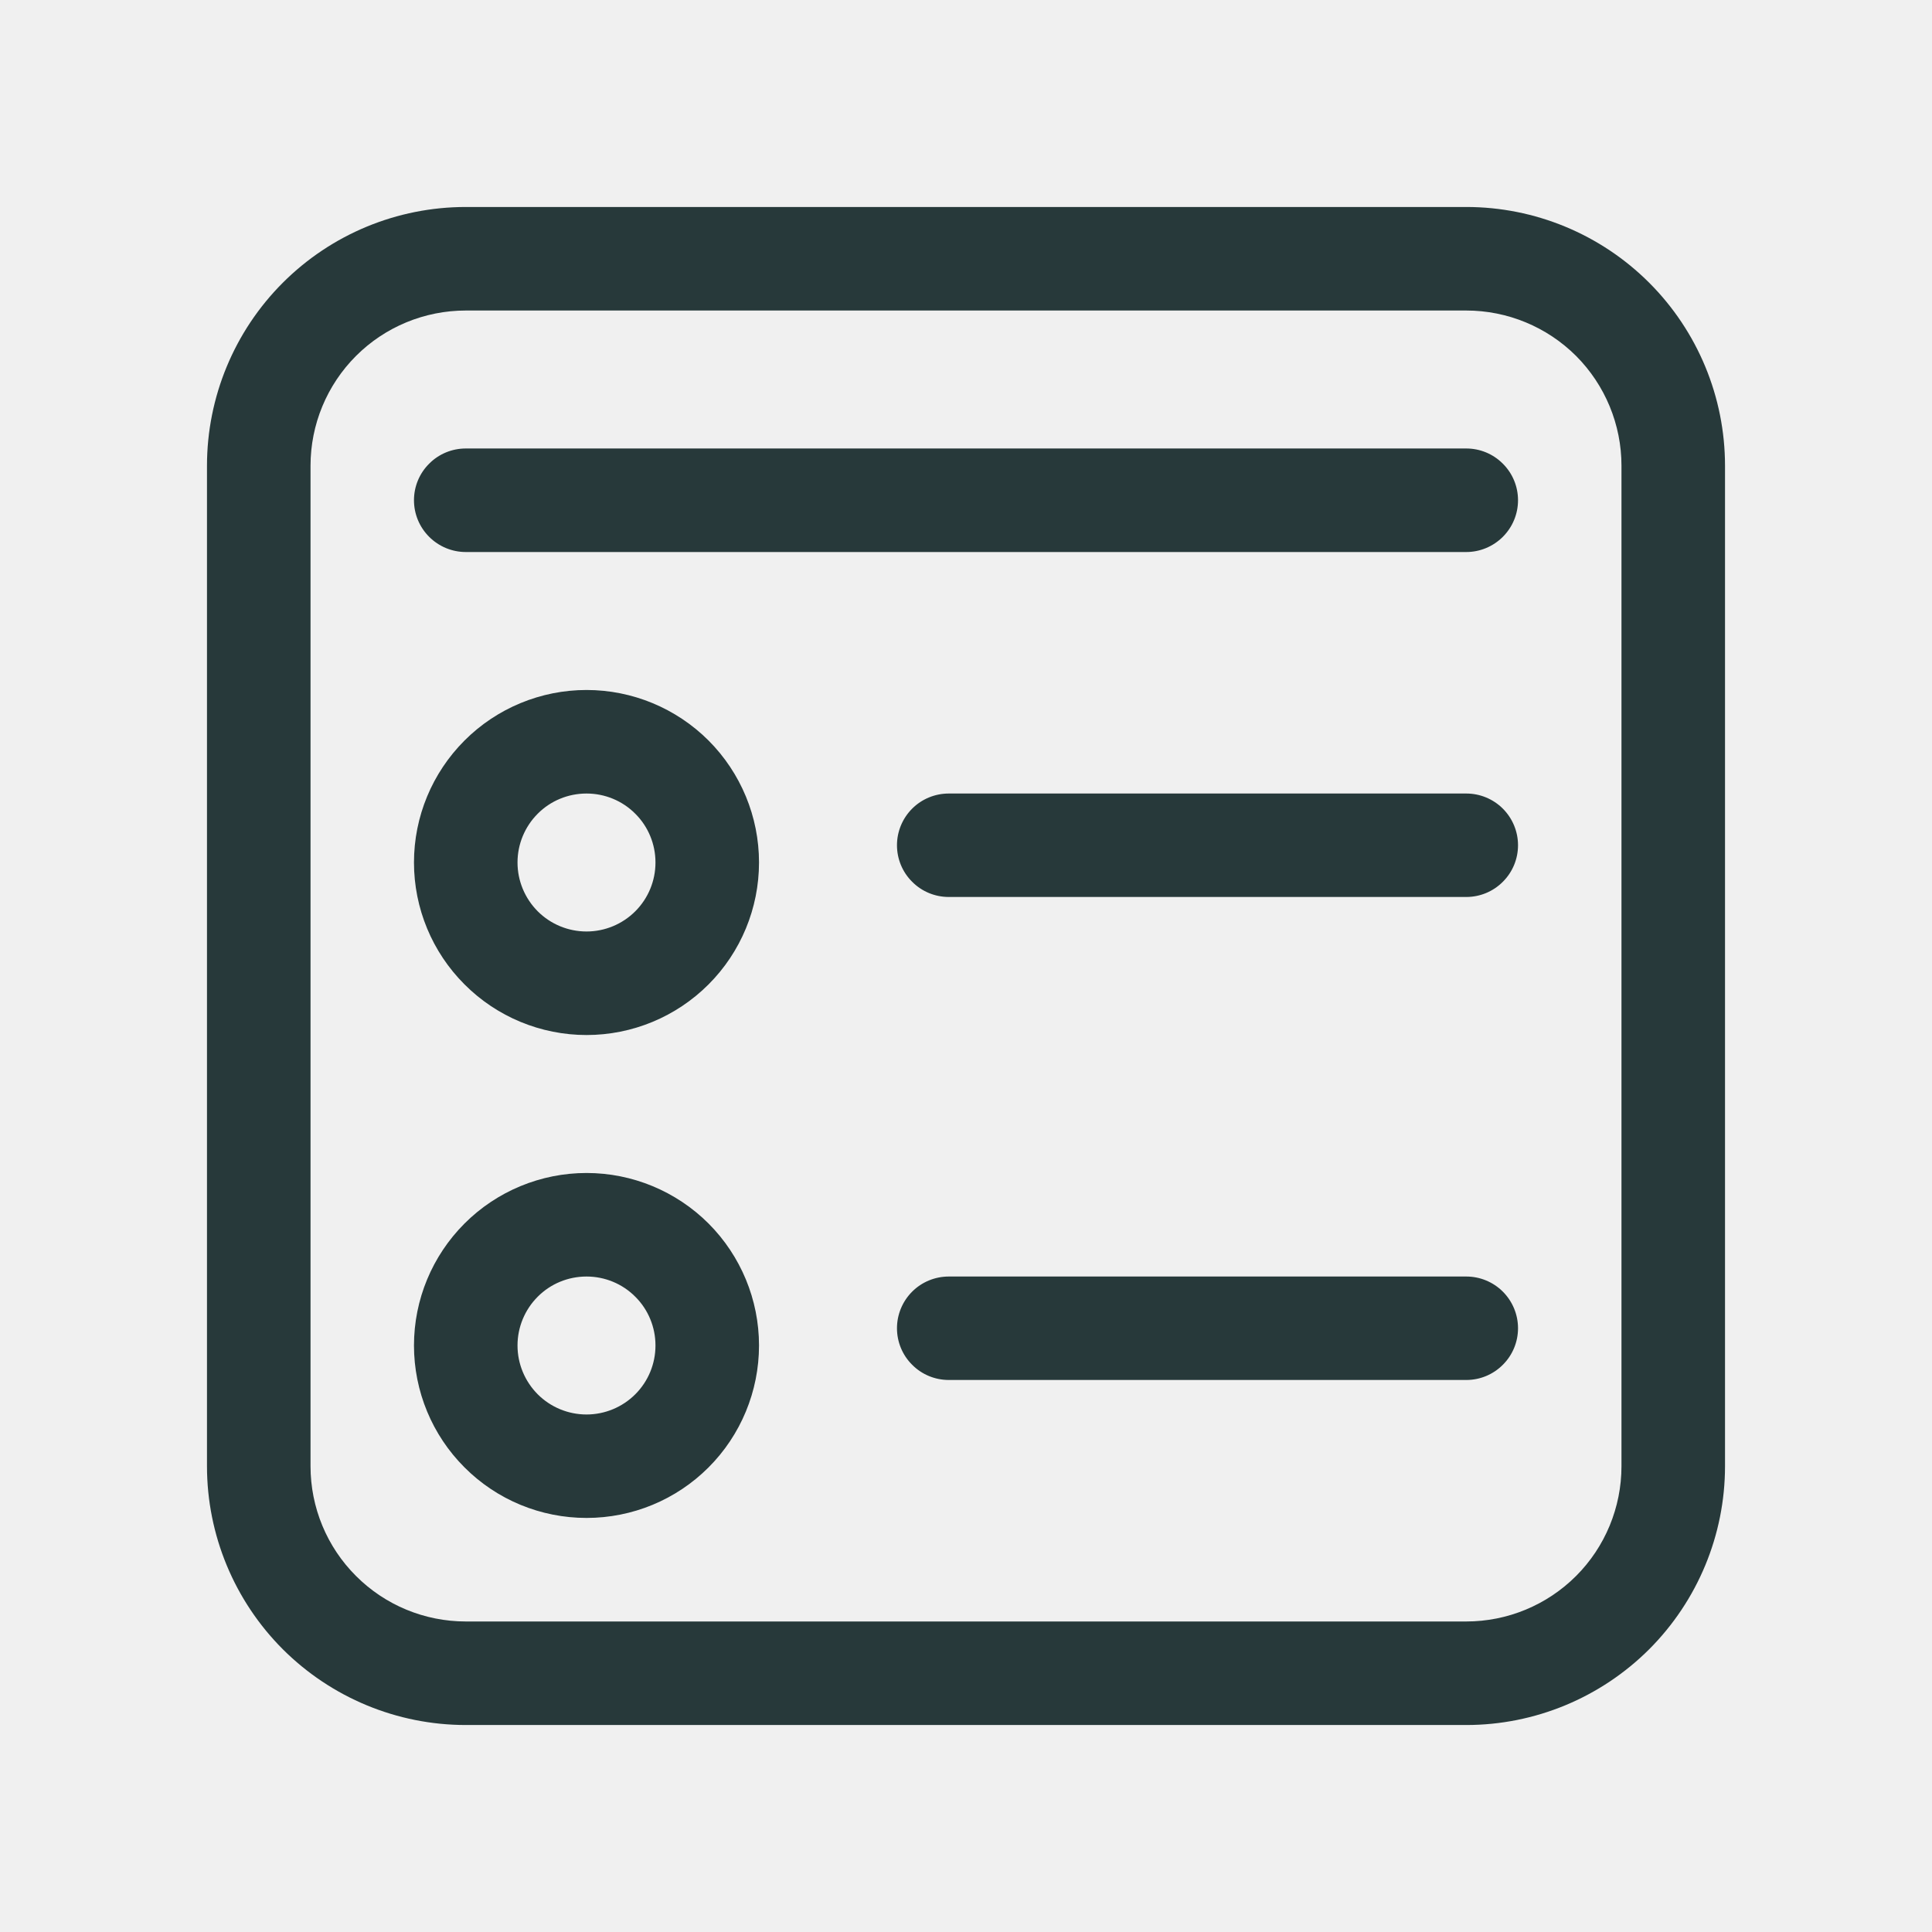
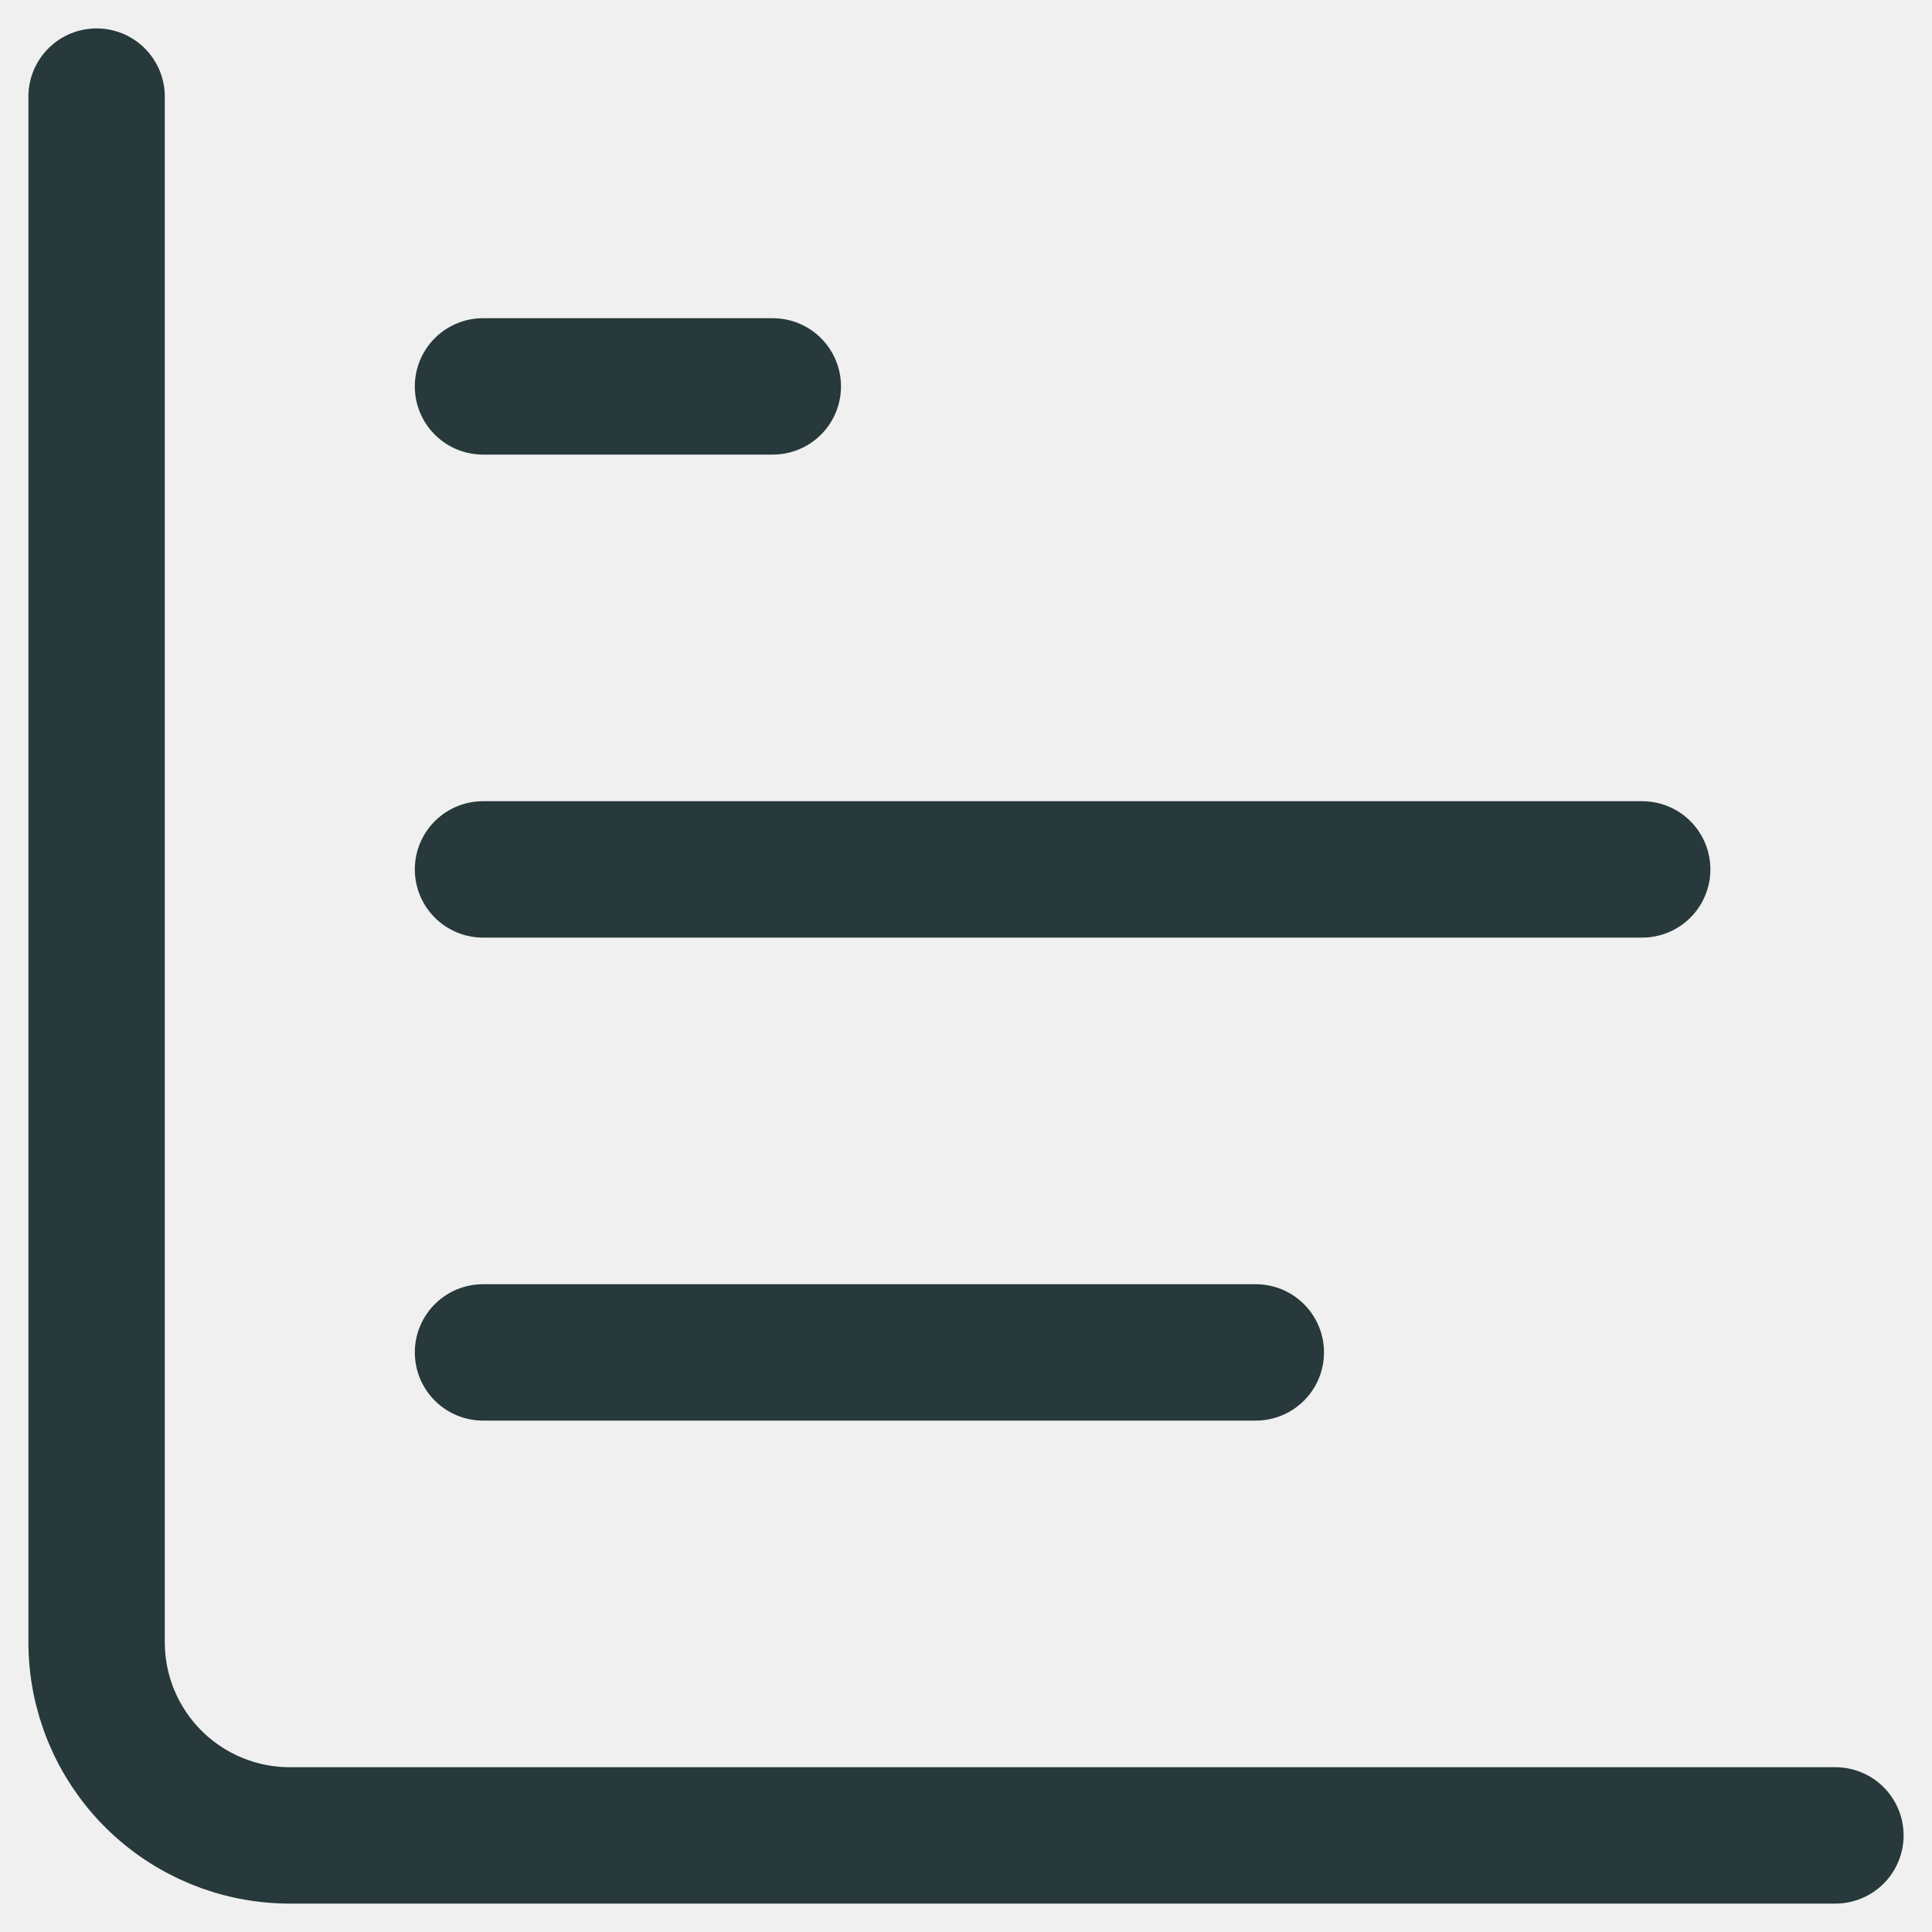
- <svg xmlns="http://www.w3.org/2000/svg" width="22" height="22" viewBox="0 0 22 22" fill="none">
-   <path d="M4.714 9.821C4.714 9.3 4.921 8.801 5.29 8.432C5.658 8.064 6.158 7.857 6.679 7.857C7.2 7.857 7.699 8.064 8.068 8.432C8.436 8.801 8.643 9.3 8.643 9.821C8.643 10.342 8.436 10.842 8.068 11.21C7.699 11.579 7.2 11.786 6.679 11.786C6.158 11.786 5.658 11.579 5.29 11.21C4.921 10.842 4.714 10.342 4.714 9.821ZM6.679 9.036C6.47 9.036 6.27 9.118 6.123 9.266C5.976 9.413 5.893 9.613 5.893 9.821C5.893 10.03 5.976 10.229 6.123 10.377C6.27 10.524 6.47 10.607 6.679 10.607C6.887 10.607 7.087 10.524 7.234 10.377C7.382 10.229 7.464 10.03 7.464 9.821C7.464 9.613 7.382 9.413 7.234 9.266C7.087 9.118 6.887 9.036 6.679 9.036ZM6.679 13.357C6.158 13.357 5.658 13.564 5.29 13.932C4.921 14.301 4.714 14.8 4.714 15.321C4.714 15.842 4.921 16.342 5.29 16.71C5.658 17.079 6.158 17.285 6.679 17.285C7.2 17.285 7.699 17.079 8.068 16.71C8.436 16.342 8.643 15.842 8.643 15.321C8.643 14.8 8.436 14.301 8.068 13.932C7.699 13.564 7.2 13.357 6.679 13.357ZM5.893 15.321C5.893 15.113 5.976 14.913 6.123 14.766C6.27 14.618 6.47 14.536 6.679 14.536C6.887 14.536 7.087 14.618 7.234 14.766C7.382 14.913 7.464 15.113 7.464 15.321C7.464 15.53 7.382 15.729 7.234 15.877C7.087 16.024 6.887 16.107 6.679 16.107C6.47 16.107 6.27 16.024 6.123 15.877C5.976 15.729 5.893 15.53 5.893 15.321ZM10.214 9.625C10.214 9.469 10.276 9.319 10.387 9.208C10.497 9.098 10.647 9.036 10.804 9.036H16.697C16.853 9.036 17.003 9.098 17.113 9.208C17.224 9.319 17.286 9.469 17.286 9.625C17.286 9.781 17.224 9.931 17.113 10.041C17.003 10.152 16.853 10.214 16.697 10.214H10.804C10.647 10.214 10.497 10.152 10.387 10.041C10.276 9.931 10.214 9.781 10.214 9.625ZM10.804 14.536C10.647 14.536 10.497 14.598 10.387 14.708C10.276 14.819 10.214 14.969 10.214 15.125C10.214 15.281 10.276 15.431 10.387 15.541C10.497 15.652 10.647 15.714 10.804 15.714H16.697C16.853 15.714 17.003 15.652 17.113 15.541C17.224 15.431 17.286 15.281 17.286 15.125C17.286 14.969 17.224 14.819 17.113 14.708C17.003 14.598 16.853 14.536 16.697 14.536H10.804ZM4.714 5.696C4.714 5.54 4.776 5.39 4.887 5.28C4.997 5.169 5.147 5.107 5.304 5.107H16.697C16.853 5.107 17.003 5.169 17.113 5.28C17.224 5.39 17.286 5.54 17.286 5.696C17.286 5.853 17.224 6.002 17.113 6.113C17.003 6.223 16.853 6.286 16.697 6.286H5.304C5.147 6.286 4.997 6.223 4.887 6.113C4.776 6.002 4.714 5.853 4.714 5.696ZM5.304 2.357C4.522 2.357 3.773 2.667 3.22 3.22C2.668 3.772 2.357 4.522 2.357 5.303V16.696C2.357 17.478 2.668 18.227 3.22 18.78C3.773 19.332 4.522 19.643 5.304 19.643H16.697C17.478 19.643 18.227 19.332 18.78 18.78C19.332 18.227 19.643 17.478 19.643 16.696V5.303C19.643 4.522 19.332 3.772 18.78 3.22C18.227 2.667 17.478 2.357 16.697 2.357H5.304ZM3.536 5.303C3.536 4.835 3.722 4.385 4.054 4.053C4.385 3.722 4.835 3.536 5.304 3.536H16.697C17.165 3.536 17.615 3.722 17.947 4.053C18.278 4.385 18.464 4.835 18.464 5.303V16.696C18.464 17.165 18.278 17.615 17.947 17.946C17.615 18.278 17.165 18.464 16.697 18.464H5.304C4.835 18.464 4.385 18.278 4.054 17.946C3.722 17.615 3.536 17.165 3.536 16.696V5.303Z" fill="#27393A" />
+ <svg xmlns="http://www.w3.org/2000/svg" width="17" height="17" viewBox="0 0 17 17" fill="none">
+   <g clip-path="url(#clip0_2055_8676)">
+     <path d="M0.85 0.85V14.45C0.85 14.901 1.029 15.333 1.348 15.652C1.667 15.971 2.099 16.15 2.55 16.15H16.15M4.25 11.9H11.05M4.25 7.65H14.45M4.25 3.4H6.8" stroke="#27393A" stroke-width="1.2" stroke-linecap="round" stroke-linejoin="round" />
+   </g>
+   <defs>
+     <clipPath id="clip0_2055_8676">
+       <rect width="17" height="17" fill="white" />
+     </clipPath>
+   </defs>
</svg>
